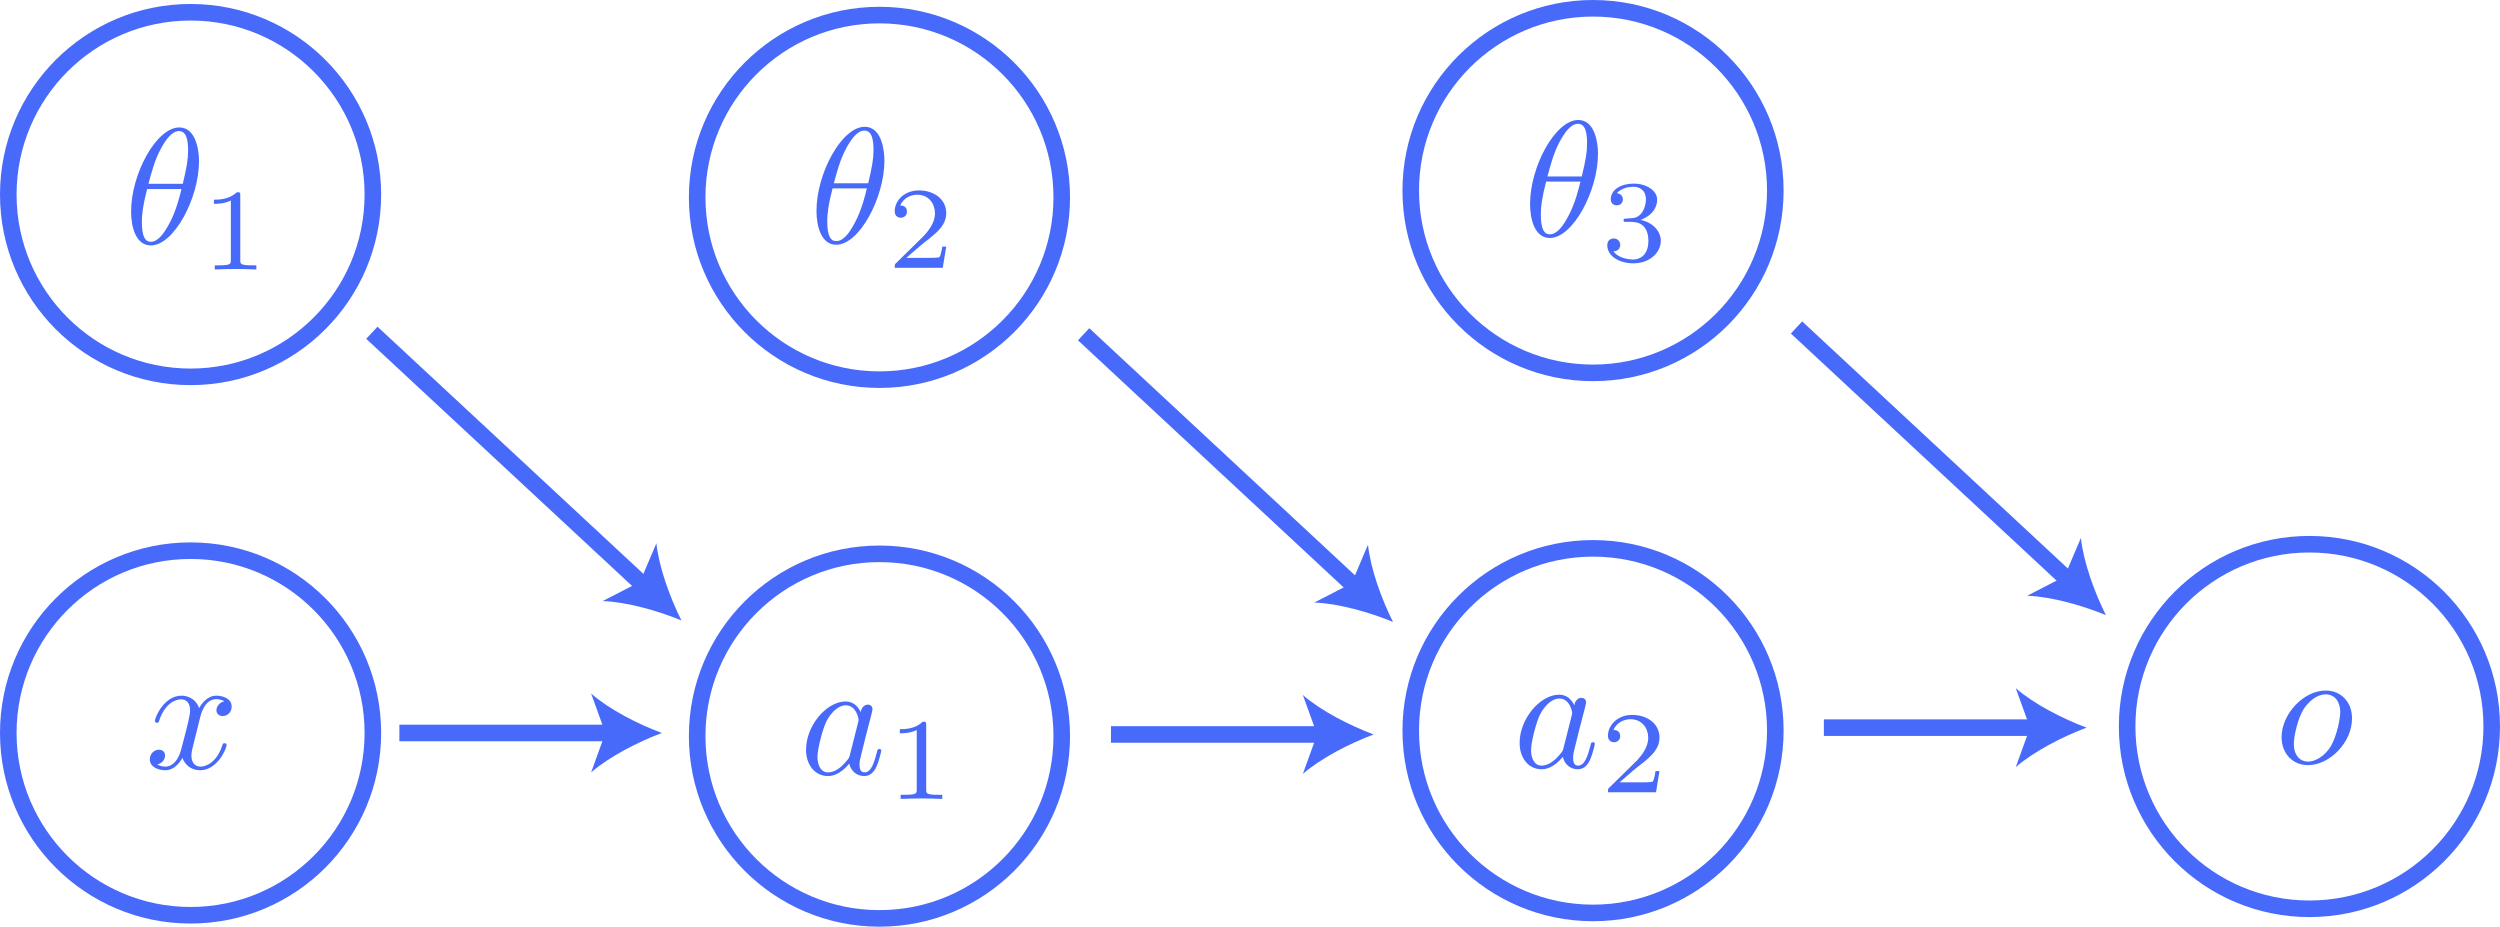
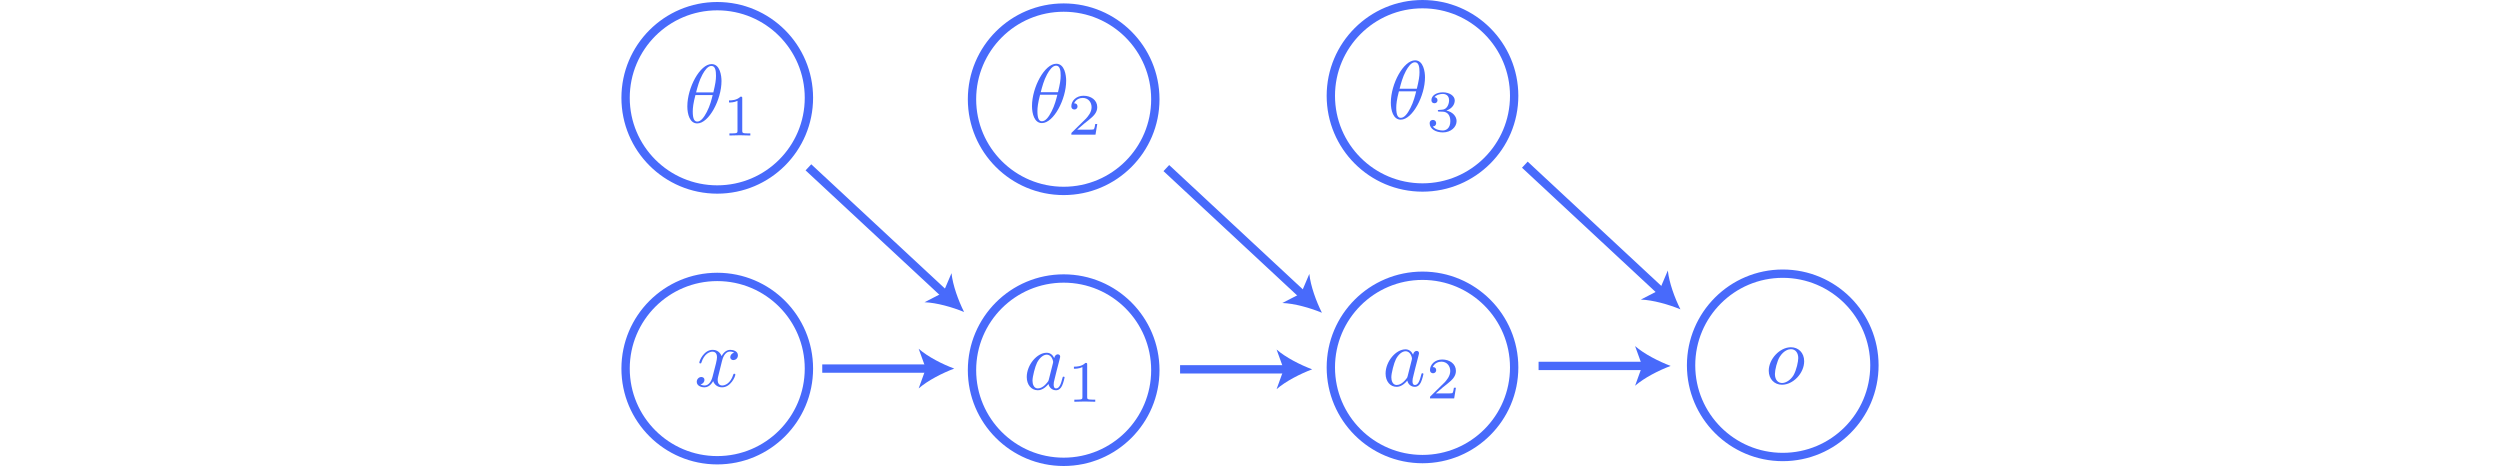
- <svg xmlns="http://www.w3.org/2000/svg" version="1.1" id="Layer_1" x="0px" y="0px" viewBox="0 0 150.86 55.92" style="enable-background:new 0 0 150.86 55.92;" xml:space="preserve">
+ <svg xmlns="http://www.w3.org/2000/svg" version="1.1" id="Layer_1" x="0px" y="0px" viewBox="0 0 300 55.92" style="enable-background:new 0 0 300 55.92;" xml:space="preserve">
  <style type="text/css">
	.st0{fill:none;stroke:#486AFB;stroke-miterlimit:10;}
	.st1{fill:#486AFB;}
</style>
-   <circle class="st0" cx="96.13" cy="44.09" r="11" />
-   <circle class="st0" cx="53.07" cy="11.91" r="11" />
-   <circle class="st0" cx="11.5" cy="11.74" r="11" />
  <g>
+     <circle class="st0" cx="170.7" cy="44.09" r="11" />
+     <circle class="st0" cx="127.64" cy="11.91" r="11" />
+     <circle class="st0" cx="86.07" cy="11.74" r="11" />
    <g>
-       <line class="st0" x1="24.1" y1="44.23" x2="36.93" y2="44.23" />
      <g>
-         <path class="st1" d="M39.94,44.23c-1.42,0.53-3.18,1.43-4.27,2.38l0.86-2.38l-0.86-2.38C36.76,42.81,38.52,43.71,39.94,44.23z" />
+         <line class="st0" x1="98.67" y1="44.23" x2="111.5" y2="44.23" />
+         <g>
+           <path class="st1" d="M114.51,44.23c-1.42,0.53-3.18,1.43-4.27,2.38l0.86-2.38l-0.86-2.38      C111.33,42.81,113.09,43.71,114.51,44.23z" />
+         </g>
      </g>
    </g>
-   </g>
-   <circle class="st0" cx="11.5" cy="44.23" r="11" />
-   <g>
+     <circle class="st0" cx="86.07" cy="44.23" r="11" />
    <g>
-       <line class="st0" x1="22.44" y1="20.08" x2="38.91" y2="35.39" />
      <g>
-         <path class="st1" d="M41.12,37.44c-1.4-0.58-3.3-1.12-4.75-1.17l2.25-1.16l0.99-2.33C39.76,34.23,40.44,36.09,41.12,37.44z" />
+         <line class="st0" x1="97.01" y1="20.08" x2="113.48" y2="35.39" />
+         <g>
+           <path class="st1" d="M115.69,37.44c-1.4-0.58-3.3-1.12-4.75-1.17l2.25-1.16l0.99-2.33C114.33,34.23,115.01,36.09,115.69,37.44z" />
+         </g>
      </g>
    </g>
-   </g>
-   <path class="st1" d="M10.95,11.41c-0.11,0.46-0.32,1.3-0.7,2.02C9.9,14.1,9.53,14.59,9.1,14.59c-0.33,0-0.54-0.29-0.54-1.21  c0-0.42,0.06-0.99,0.32-1.97H10.95 M8.96,11.09c0.17-0.64,0.37-1.43,0.76-2.14c0.27-0.49,0.64-1.04,1.08-1.04  c0.49,0,0.55,0.64,0.55,1.2c0,0.49-0.08,0.99-0.32,1.98H8.96z M12.01,9.73c0-0.65-0.18-2.04-1.19-2.04c-1.38,0-2.91,2.8-2.91,5.08  c0,0.93,0.29,2.04,1.19,2.04C10.5,14.81,12.01,11.95,12.01,9.73z" />
-   <path class="st1" d="M52.31,11.37c-0.11,0.46-0.32,1.3-0.7,2.02c-0.35,0.68-0.72,1.16-1.15,1.16c-0.33,0-0.54-0.29-0.54-1.21  c0-0.42,0.06-0.99,0.32-1.97H52.31 M50.32,11.06c0.17-0.64,0.37-1.43,0.76-2.14c0.27-0.49,0.64-1.04,1.08-1.04  c0.49,0,0.55,0.64,0.55,1.2c0,0.49-0.08,0.99-0.32,1.98H50.32z M53.37,9.69c0-0.65-0.18-2.04-1.19-2.04c-1.38,0-2.91,2.8-2.91,5.08  c0,0.93,0.29,2.04,1.19,2.04C51.86,14.77,53.37,11.92,53.37,9.69z" />
-   <circle class="st0" cx="53.07" cy="44.42" r="11" />
-   <path class="st1" d="M51.29,45.54c-0.05,0.18-0.05,0.2-0.2,0.37c-0.44,0.55-0.84,0.7-1.12,0.7c-0.5,0-0.64-0.55-0.64-0.93  c0-0.5,0.32-1.72,0.55-2.17c0.31-0.59,0.76-0.95,1.15-0.95c0.65,0,0.78,0.81,0.78,0.87c0,0.06-0.02,0.12-0.03,0.17L51.29,45.54   M51.94,42.97c-0.18-0.37-0.47-0.64-0.91-0.64c-1.16,0-2.39,1.46-2.39,2.91c0,0.93,0.55,1.59,1.32,1.59c0.2,0,0.7-0.04,1.29-0.75  c0.08,0.42,0.43,0.75,0.9,0.75c0.35,0,0.58-0.23,0.73-0.55c0.17-0.36,0.3-0.96,0.3-0.98c0-0.1-0.09-0.1-0.12-0.1  c-0.1,0-0.11,0.04-0.14,0.18c-0.17,0.65-0.35,1.23-0.75,1.23c-0.27,0-0.3-0.26-0.3-0.46c0-0.22,0.02-0.3,0.13-0.74  c0.11-0.42,0.13-0.52,0.22-0.89l0.36-1.39c0.07-0.28,0.07-0.3,0.07-0.34c0-0.17-0.12-0.27-0.29-0.27  C52.12,42.53,51.97,42.75,51.94,42.97z" />
-   <path class="st1" d="M55.89,43.75c0-0.19-0.01-0.2-0.21-0.2C55.22,44,54.59,44,54.3,44v0.25c0.17,0,0.63,0,1.02-0.2v3.59  c0,0.23,0,0.32-0.7,0.32h-0.27v0.25c0.13-0.01,0.99-0.03,1.25-0.03c0.22,0,1.1,0.02,1.26,0.03v-0.25h-0.27c-0.7,0-0.7-0.09-0.7-0.32  V43.75" />
-   <path class="st1" d="M12.06,43.36c0.06-0.26,0.29-1.17,0.98-1.17c0.05,0,0.29,0,0.5,0.13c-0.28,0.05-0.48,0.3-0.48,0.54  c0,0.16,0.11,0.35,0.38,0.35c0.22,0,0.54-0.18,0.54-0.57c0-0.52-0.59-0.66-0.92-0.66c-0.58,0-0.92,0.53-1.04,0.75  c-0.25-0.65-0.79-0.75-1.07-0.75c-1.03,0-1.6,1.28-1.6,1.53c0,0.1,0.1,0.1,0.12,0.1c0.08,0,0.11-0.02,0.13-0.11  c0.34-1.05,0.99-1.3,1.33-1.3c0.19,0,0.54,0.09,0.54,0.67c0,0.31-0.17,0.97-0.54,2.36c-0.16,0.62-0.51,1.03-0.94,1.03  c-0.06,0-0.29,0-0.5-0.13c0.25-0.05,0.47-0.26,0.47-0.54c0-0.27-0.22-0.35-0.37-0.35c-0.3,0-0.55,0.26-0.55,0.58  c0,0.46,0.5,0.66,0.93,0.66c0.66,0,1.01-0.7,1.04-0.75c0.12,0.37,0.48,0.75,1.07,0.75c1.02,0,1.59-1.28,1.59-1.53  c0-0.1-0.09-0.1-0.12-0.1c-0.09,0-0.11,0.04-0.13,0.11c-0.33,1.06-1,1.3-1.32,1.3c-0.39,0-0.55-0.32-0.55-0.66  c0-0.22,0.06-0.44,0.17-0.87L12.06,43.36" />
-   <path class="st1" d="M14.5,11.8c0-0.19-0.01-0.2-0.21-0.2c-0.45,0.44-1.09,0.45-1.38,0.45v0.25c0.17,0,0.63,0,1.02-0.2v3.59  c0,0.23,0,0.32-0.7,0.32h-0.27v0.25c0.13-0.01,0.99-0.03,1.25-0.03c0.22,0,1.1,0.02,1.26,0.03v-0.25H15.2c-0.7,0-0.7-0.09-0.7-0.32  V11.8" />
-   <path class="st1" d="M57.1,14.88h-0.24c-0.02,0.15-0.09,0.57-0.18,0.64c-0.06,0.04-0.6,0.04-0.7,0.04h-1.29  c0.74-0.65,0.98-0.85,1.41-1.18c0.52-0.42,1-0.85,1-1.52c0-0.85-0.75-1.37-1.65-1.37c-0.87,0-1.46,0.61-1.46,1.26  c0,0.36,0.3,0.39,0.37,0.39c0.17,0,0.37-0.12,0.37-0.37c0-0.13-0.05-0.37-0.41-0.37c0.22-0.5,0.7-0.65,1.03-0.65  c0.7,0,1.07,0.55,1.07,1.12c0,0.61-0.44,1.1-0.66,1.35l-1.7,1.67c-0.07,0.06-0.07,0.08-0.07,0.27h2.9L57.1,14.88" />
-   <circle class="st0" cx="139.36" cy="43.84" r="11" />
-   <path class="st1" d="M139.28,45.96c-0.43,0-0.86-0.31-0.86-1.08c0-0.49,0.26-1.56,0.58-2.07c0.5-0.77,1.06-0.91,1.34-0.91  c0.58,0,0.88,0.48,0.88,1.07c0,0.39-0.2,1.43-0.58,2.08C140.28,45.62,139.73,45.96,139.28,45.96 M141.93,43.35  c0-1.03-0.7-1.68-1.59-1.68c-1.33,0-2.66,1.41-2.66,2.82c0,0.98,0.67,1.68,1.59,1.68C140.59,46.17,141.93,44.8,141.93,43.35z" />
-   <circle class="st0" cx="96.13" cy="11.5" r="11" />
-   <path class="st1" d="M95.37,10.96c-0.11,0.46-0.32,1.3-0.7,2.02c-0.35,0.68-0.72,1.16-1.15,1.16c-0.33,0-0.54-0.29-0.54-1.21  c0-0.42,0.06-0.99,0.32-1.97H95.37 M93.38,10.65c0.17-0.64,0.37-1.43,0.76-2.14c0.27-0.49,0.64-1.04,1.08-1.04  c0.49,0,0.55,0.64,0.55,1.2c0,0.49-0.08,0.99-0.32,1.98H93.38z M96.43,9.28c0-0.65-0.18-2.04-1.19-2.04c-1.38,0-2.91,2.8-2.91,5.08  c0,0.93,0.29,2.04,1.19,2.04C94.92,14.36,96.43,11.51,96.43,9.28z" />
-   <path class="st1" d="M94.35,45.13c-0.05,0.18-0.05,0.2-0.2,0.37c-0.44,0.55-0.84,0.7-1.12,0.7c-0.5,0-0.64-0.55-0.64-0.93  c0-0.5,0.32-1.72,0.55-2.17c0.31-0.59,0.76-0.95,1.15-0.95c0.65,0,0.78,0.81,0.78,0.87c0,0.06-0.02,0.12-0.03,0.17L94.35,45.13   M95,42.56c-0.18-0.37-0.47-0.64-0.91-0.64c-1.16,0-2.39,1.46-2.39,2.91c0,0.93,0.55,1.59,1.32,1.59c0.2,0,0.7-0.04,1.29-0.75  c0.08,0.42,0.43,0.75,0.9,0.75c0.35,0,0.58-0.23,0.73-0.55c0.17-0.36,0.3-0.96,0.3-0.98c0-0.1-0.09-0.1-0.12-0.1  c-0.1,0-0.11,0.04-0.14,0.18c-0.17,0.65-0.35,1.23-0.75,1.23c-0.27,0-0.3-0.26-0.3-0.46c0-0.22,0.02-0.3,0.13-0.74  c0.11-0.42,0.13-0.52,0.22-0.89l0.36-1.39c0.07-0.28,0.07-0.3,0.07-0.34c0-0.17-0.12-0.27-0.29-0.27  C95.18,42.12,95.03,42.34,95,42.56z" />
-   <path class="st1" d="M98.53,13.4c0.55,0,0.94,0.38,0.94,1.13c0,0.87-0.51,1.13-0.91,1.13c-0.28,0-0.9-0.08-1.2-0.49  c0.33-0.01,0.41-0.25,0.41-0.39c0-0.23-0.17-0.39-0.39-0.39c-0.2,0-0.39,0.12-0.39,0.41c0,0.66,0.73,1.09,1.58,1.09  c0.98,0,1.65-0.65,1.65-1.36c0-0.55-0.45-1.1-1.22-1.26c0.74-0.27,1-0.79,1-1.22c0-0.55-0.64-0.97-1.42-0.97  c-0.78,0-1.38,0.38-1.38,0.94c0,0.24,0.15,0.37,0.37,0.37c0.22,0,0.36-0.16,0.36-0.36c0-0.2-0.14-0.35-0.36-0.37  c0.25-0.31,0.73-0.39,0.99-0.39c0.32,0,0.76,0.15,0.76,0.77c0,0.3-0.1,0.62-0.28,0.84c-0.23,0.27-0.43,0.28-0.78,0.3  c-0.18,0.01-0.19,0.01-0.22,0.02c-0.01,0-0.07,0.01-0.07,0.09c0,0.1,0.06,0.1,0.18,0.1H98.53" />
-   <g>
+     <path class="st1" d="M85.52,11.41c-0.11,0.46-0.32,1.3-0.7,2.02c-0.35,0.67-0.72,1.16-1.15,1.16c-0.33,0-0.54-0.29-0.54-1.21   c0-0.42,0.06-0.99,0.32-1.97H85.52 M83.53,11.09c0.17-0.64,0.37-1.43,0.76-2.14c0.27-0.49,0.64-1.04,1.08-1.04   c0.49,0,0.55,0.64,0.55,1.2c0,0.49-0.08,0.99-0.32,1.98H83.53z M86.58,9.73c0-0.65-0.18-2.04-1.19-2.04c-1.38,0-2.91,2.8-2.91,5.08   c0,0.93,0.29,2.04,1.19,2.04C85.07,14.81,86.58,11.95,86.58,9.73z" />
+     <path class="st1" d="M126.88,11.37c-0.11,0.46-0.32,1.3-0.7,2.02c-0.35,0.68-0.72,1.16-1.15,1.16c-0.33,0-0.54-0.29-0.54-1.21   c0-0.42,0.06-0.99,0.32-1.97L126.88,11.37 M124.89,11.06c0.17-0.64,0.37-1.43,0.76-2.14c0.27-0.49,0.64-1.04,1.08-1.04   c0.49,0,0.55,0.64,0.55,1.2c0,0.49-0.08,0.99-0.32,1.98C126.96,11.06,124.89,11.06,124.89,11.06z M127.94,9.69   c0-0.65-0.18-2.04-1.19-2.04c-1.38,0-2.91,2.8-2.91,5.08c0,0.93,0.29,2.04,1.19,2.04C126.43,14.77,127.94,11.92,127.94,9.69z" />
+     <circle class="st0" cx="127.64" cy="44.42" r="11" />
+     <path class="st1" d="M125.86,45.54c-0.05,0.18-0.05,0.2-0.2,0.37c-0.44,0.55-0.84,0.7-1.12,0.7c-0.5,0-0.64-0.55-0.64-0.93   c0-0.5,0.32-1.72,0.55-2.17c0.31-0.59,0.76-0.95,1.15-0.95c0.65,0,0.78,0.81,0.78,0.87c0,0.06-0.02,0.12-0.03,0.17L125.86,45.54    M126.51,42.97c-0.18-0.37-0.47-0.64-0.91-0.64c-1.16,0-2.39,1.46-2.39,2.91c0,0.93,0.55,1.59,1.32,1.59c0.2,0,0.7-0.04,1.29-0.75   c0.08,0.42,0.43,0.75,0.9,0.75c0.35,0,0.58-0.23,0.73-0.55c0.17-0.36,0.3-0.96,0.3-0.98c0-0.1-0.09-0.1-0.12-0.1   c-0.1,0-0.11,0.04-0.14,0.18c-0.17,0.65-0.35,1.23-0.75,1.23c-0.27,0-0.3-0.26-0.3-0.46c0-0.22,0.02-0.3,0.13-0.74   c0.11-0.42,0.13-0.52,0.22-0.89l0.36-1.39c0.07-0.28,0.07-0.3,0.07-0.34c0-0.17-0.12-0.27-0.29-0.27   C126.69,42.53,126.54,42.75,126.51,42.97z" />
+     <path class="st1" d="M130.46,43.75c0-0.19-0.01-0.2-0.21-0.2C129.79,44,129.16,44,128.87,44v0.25c0.17,0,0.63,0,1.02-0.2v3.59   c0,0.23,0,0.32-0.7,0.32h-0.27v0.25c0.13-0.01,0.99-0.03,1.25-0.03c0.22,0,1.1,0.02,1.26,0.03v-0.25h-0.27   c-0.7,0-0.7-0.09-0.7-0.32V43.75" />
+     <path class="st1" d="M86.63,43.36c0.06-0.26,0.29-1.17,0.98-1.17c0.05,0,0.29,0,0.5,0.13c-0.28,0.05-0.48,0.3-0.48,0.54   c0,0.16,0.11,0.35,0.38,0.35c0.22,0,0.54-0.18,0.54-0.57c0-0.52-0.59-0.66-0.92-0.66c-0.58,0-0.92,0.53-1.04,0.75   c-0.25-0.65-0.79-0.75-1.07-0.75c-1.03,0-1.6,1.28-1.6,1.53c0,0.1,0.1,0.1,0.12,0.1c0.08,0,0.11-0.02,0.13-0.11   c0.34-1.05,0.99-1.3,1.33-1.3c0.19,0,0.54,0.09,0.54,0.67c0,0.31-0.17,0.97-0.54,2.36c-0.16,0.62-0.51,1.03-0.94,1.03   c-0.06,0-0.29,0-0.5-0.13c0.25-0.05,0.47-0.26,0.47-0.54c0-0.27-0.22-0.35-0.37-0.35c-0.3,0-0.55,0.26-0.55,0.58   c0,0.46,0.5,0.66,0.93,0.66c0.66,0,1.01-0.7,1.04-0.75c0.12,0.37,0.48,0.75,1.07,0.75c1.02,0,1.59-1.28,1.59-1.53   c0-0.1-0.09-0.1-0.12-0.1c-0.09,0-0.11,0.04-0.13,0.11c-0.33,1.06-1,1.3-1.32,1.3c-0.39,0-0.55-0.32-0.55-0.66   c0-0.22,0.06-0.44,0.17-0.87L86.63,43.36" />
+     <path class="st1" d="M89.07,11.8c0-0.19-0.01-0.2-0.21-0.2c-0.45,0.44-1.09,0.45-1.38,0.45v0.25c0.17,0,0.63,0,1.02-0.2v3.59   c0,0.23,0,0.32-0.7,0.32h-0.27v0.25c0.13-0.01,0.99-0.03,1.25-0.03c0.22,0,1.1,0.02,1.26,0.03v-0.25h-0.27   c-0.7,0-0.7-0.09-0.7-0.32V11.8" />
+     <path class="st1" d="M131.67,14.88h-0.24c-0.02,0.15-0.09,0.57-0.18,0.64c-0.06,0.04-0.6,0.04-0.7,0.04h-1.29   c0.74-0.65,0.98-0.85,1.41-1.18c0.52-0.42,1-0.85,1-1.52c0-0.85-0.75-1.37-1.65-1.37c-0.87,0-1.46,0.61-1.46,1.26   c0,0.36,0.3,0.39,0.37,0.39c0.17,0,0.37-0.12,0.37-0.37c0-0.13-0.05-0.37-0.41-0.37c0.22-0.5,0.7-0.65,1.03-0.65   c0.7,0,1.07,0.55,1.07,1.12c0,0.61-0.44,1.1-0.66,1.35l-1.7,1.67c-0.07,0.06-0.07,0.08-0.07,0.27h2.9L131.67,14.88" />
+     <circle class="st0" cx="213.93" cy="43.84" r="11" />
+     <path class="st1" d="M213.85,45.96c-0.43,0-0.86-0.31-0.86-1.08c0-0.49,0.26-1.56,0.58-2.07c0.5-0.77,1.06-0.91,1.34-0.91   c0.58,0,0.88,0.48,0.88,1.07c0,0.39-0.2,1.43-0.58,2.08C214.85,45.62,214.3,45.96,213.85,45.96 M216.5,43.35   c0-1.03-0.7-1.68-1.59-1.68c-1.33,0-2.66,1.41-2.66,2.82c0,0.98,0.67,1.68,1.59,1.68C215.16,46.17,216.5,44.8,216.5,43.35z" />
+     <circle class="st0" cx="170.7" cy="11.5" r="11" />
+     <path class="st1" d="M169.94,10.96c-0.11,0.46-0.32,1.3-0.7,2.02c-0.35,0.68-0.72,1.16-1.15,1.16c-0.33,0-0.54-0.29-0.54-1.21   c0-0.42,0.06-0.99,0.32-1.97L169.94,10.96 M167.95,10.65c0.17-0.64,0.37-1.43,0.76-2.14c0.27-0.49,0.64-1.04,1.08-1.04   c0.49,0,0.55,0.64,0.55,1.2c0,0.49-0.08,0.99-0.32,1.98H167.95z M171,9.28c0-0.65-0.18-2.04-1.19-2.04c-1.38,0-2.91,2.8-2.91,5.08   c0,0.93,0.29,2.04,1.19,2.04C169.49,14.36,171,11.51,171,9.28z" />
+     <path class="st1" d="M168.92,45.13c-0.05,0.18-0.05,0.2-0.2,0.37c-0.44,0.55-0.84,0.7-1.12,0.7c-0.5,0-0.64-0.55-0.64-0.93   c0-0.5,0.32-1.72,0.55-2.17c0.31-0.59,0.76-0.95,1.15-0.95c0.65,0,0.78,0.81,0.78,0.87c0,0.06-0.02,0.12-0.03,0.17L168.92,45.13    M169.57,42.56c-0.18-0.37-0.47-0.64-0.91-0.64c-1.16,0-2.39,1.46-2.39,2.91c0,0.93,0.55,1.59,1.32,1.59c0.2,0,0.7-0.04,1.29-0.75   c0.08,0.42,0.43,0.75,0.9,0.75c0.35,0,0.58-0.23,0.73-0.55c0.17-0.36,0.3-0.96,0.3-0.98c0-0.1-0.09-0.1-0.12-0.1   c-0.1,0-0.11,0.04-0.14,0.18c-0.17,0.65-0.35,1.23-0.75,1.23c-0.27,0-0.3-0.26-0.3-0.46c0-0.22,0.02-0.3,0.13-0.74   c0.11-0.42,0.13-0.52,0.22-0.89l0.36-1.39c0.07-0.28,0.07-0.3,0.07-0.34c0-0.17-0.12-0.27-0.29-0.27   C169.75,42.12,169.6,42.34,169.57,42.56z" />
+     <path class="st1" d="M173.1,13.4c0.55,0,0.94,0.38,0.94,1.13c0,0.87-0.51,1.13-0.91,1.13c-0.28,0-0.9-0.08-1.2-0.49   c0.33-0.01,0.41-0.25,0.41-0.39c0-0.23-0.17-0.39-0.39-0.39c-0.2,0-0.39,0.12-0.39,0.41c0,0.66,0.73,1.09,1.58,1.09   c0.98,0,1.65-0.65,1.65-1.36c0-0.55-0.45-1.1-1.22-1.26c0.74-0.27,1-0.79,1-1.22c0-0.55-0.64-0.97-1.42-0.97s-1.38,0.38-1.38,0.94   c0,0.24,0.15,0.37,0.37,0.37s0.36-0.16,0.36-0.36s-0.14-0.35-0.36-0.37c0.25-0.31,0.73-0.39,0.99-0.39c0.32,0,0.76,0.15,0.76,0.77   c0,0.3-0.1,0.62-0.28,0.84c-0.23,0.27-0.43,0.28-0.78,0.3c-0.18,0.01-0.19,0.01-0.22,0.02c-0.01,0-0.07,0.01-0.07,0.09   c0,0.1,0.06,0.1,0.18,0.1L173.1,13.4" />
    <g>
-       <line class="st0" x1="67.04" y1="44.32" x2="79.87" y2="44.32" />
      <g>
-         <path class="st1" d="M82.89,44.32c-1.42,0.53-3.18,1.43-4.27,2.38l0.86-2.38l-0.86-2.38C79.7,42.89,81.47,43.79,82.89,44.32z" />
+         <line class="st0" x1="141.61" y1="44.32" x2="154.44" y2="44.32" />
+         <g>
+           <path class="st1" d="M157.46,44.32c-1.42,0.53-3.18,1.43-4.27,2.38l0.86-2.38l-0.86-2.38      C154.27,42.89,156.04,43.79,157.46,44.32z" />
+         </g>
      </g>
    </g>
-   </g>
-   <g>
    <g>
-       <line class="st0" x1="65.39" y1="20.17" x2="81.85" y2="35.48" />
      <g>
-         <path class="st1" d="M84.06,37.53c-1.4-0.58-3.3-1.12-4.75-1.17l2.25-1.16l0.99-2.33C82.7,34.32,83.38,36.18,84.06,37.53z" />
+         <line class="st0" x1="139.96" y1="20.17" x2="156.42" y2="35.48" />
+         <g>
+           <path class="st1" d="M158.63,37.53c-1.4-0.58-3.3-1.12-4.75-1.17l2.25-1.16l0.99-2.33C157.27,34.32,157.95,36.18,158.63,37.53z" />
+         </g>
      </g>
    </g>
-   </g>
-   <g>
    <g>
-       <line class="st0" x1="110.06" y1="43.91" x2="122.89" y2="43.91" />
      <g>
-         <path class="st1" d="M125.91,43.91c-1.42,0.53-3.18,1.43-4.27,2.38l0.86-2.38l-0.86-2.38C122.73,42.48,124.49,43.38,125.91,43.91     z" />
+         <line class="st0" x1="184.63" y1="43.91" x2="197.46" y2="43.91" />
+         <g>
+           <path class="st1" d="M200.48,43.91c-1.42,0.53-3.18,1.43-4.27,2.38l0.86-2.38l-0.86-2.38C197.3,42.48,199.06,43.38,200.48,43.91      z" />
+         </g>
      </g>
    </g>
-   </g>
-   <g>
    <g>
-       <line class="st0" x1="108.41" y1="19.76" x2="124.87" y2="35.07" />
      <g>
-         <path class="st1" d="M127.08,37.12c-1.4-0.58-3.3-1.12-4.75-1.17l2.25-1.16l0.99-2.33C125.72,33.91,126.4,35.77,127.08,37.12z" />
+         <line class="st0" x1="182.98" y1="19.76" x2="199.44" y2="35.07" />
+         <g>
+           <path class="st1" d="M201.65,37.12c-1.4-0.58-3.3-1.12-4.75-1.17l2.25-1.16l0.99-2.33C200.29,33.91,200.97,35.77,201.65,37.12z" />
+         </g>
      </g>
    </g>
+     <path class="st1" d="M174.71,46.53h-0.24c-0.02,0.15-0.09,0.57-0.18,0.64c-0.06,0.04-0.6,0.04-0.7,0.04h-1.29   c0.74-0.65,0.98-0.85,1.41-1.18c0.52-0.42,1-0.85,1-1.52c0-0.85-0.75-1.37-1.65-1.37c-0.87,0-1.46,0.61-1.46,1.26   c0,0.36,0.3,0.39,0.37,0.39c0.17,0,0.37-0.12,0.37-0.37c0-0.13-0.05-0.37-0.41-0.37c0.22-0.5,0.7-0.65,1.03-0.65   c0.7,0,1.07,0.55,1.07,1.12c0,0.61-0.44,1.1-0.66,1.35l-1.7,1.67c-0.07,0.06-0.07,0.08-0.07,0.27h2.9L174.71,46.53" />
  </g>
-   <path class="st1" d="M100.14,46.53H99.9c-0.02,0.15-0.09,0.57-0.18,0.64c-0.06,0.04-0.6,0.04-0.7,0.04h-1.29  c0.74-0.65,0.98-0.85,1.41-1.18c0.52-0.42,1-0.85,1-1.52c0-0.85-0.75-1.37-1.65-1.37c-0.87,0-1.46,0.61-1.46,1.26  c0,0.36,0.3,0.39,0.37,0.39c0.17,0,0.37-0.12,0.37-0.37c0-0.13-0.05-0.37-0.41-0.37c0.22-0.5,0.7-0.65,1.03-0.65  c0.7,0,1.07,0.55,1.07,1.12c0,0.61-0.44,1.1-0.66,1.35l-1.7,1.67c-0.07,0.06-0.07,0.08-0.07,0.27h2.9L100.14,46.53" />
</svg>
